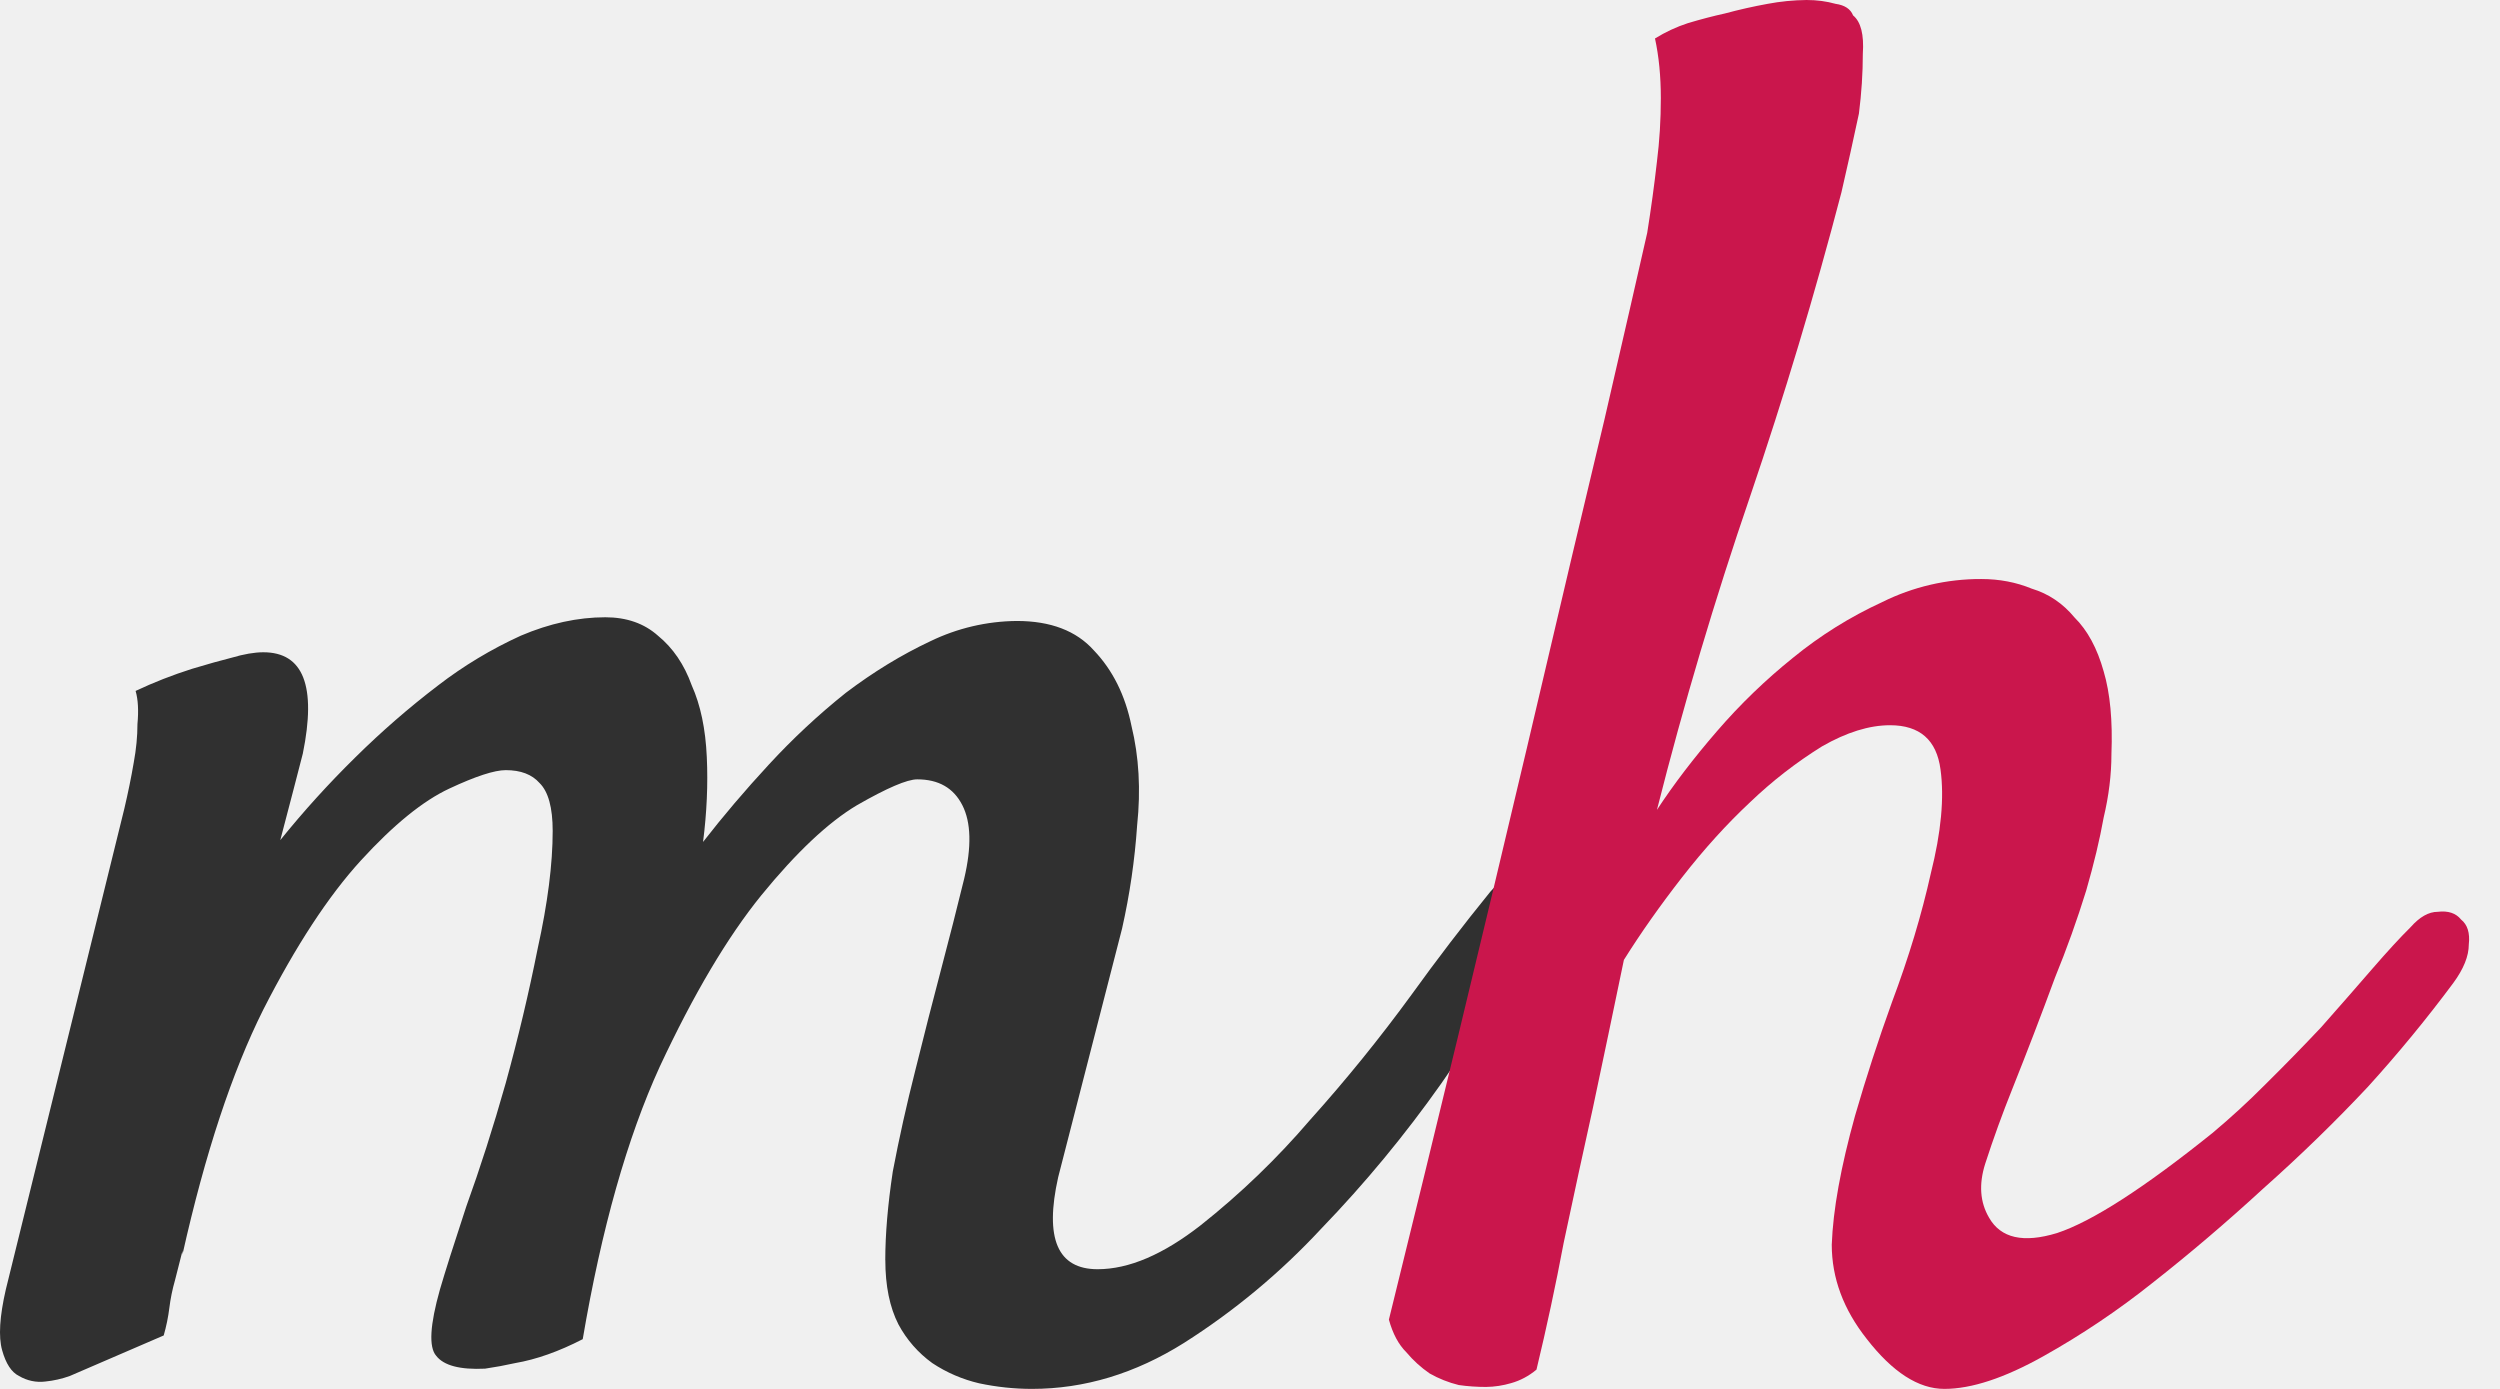
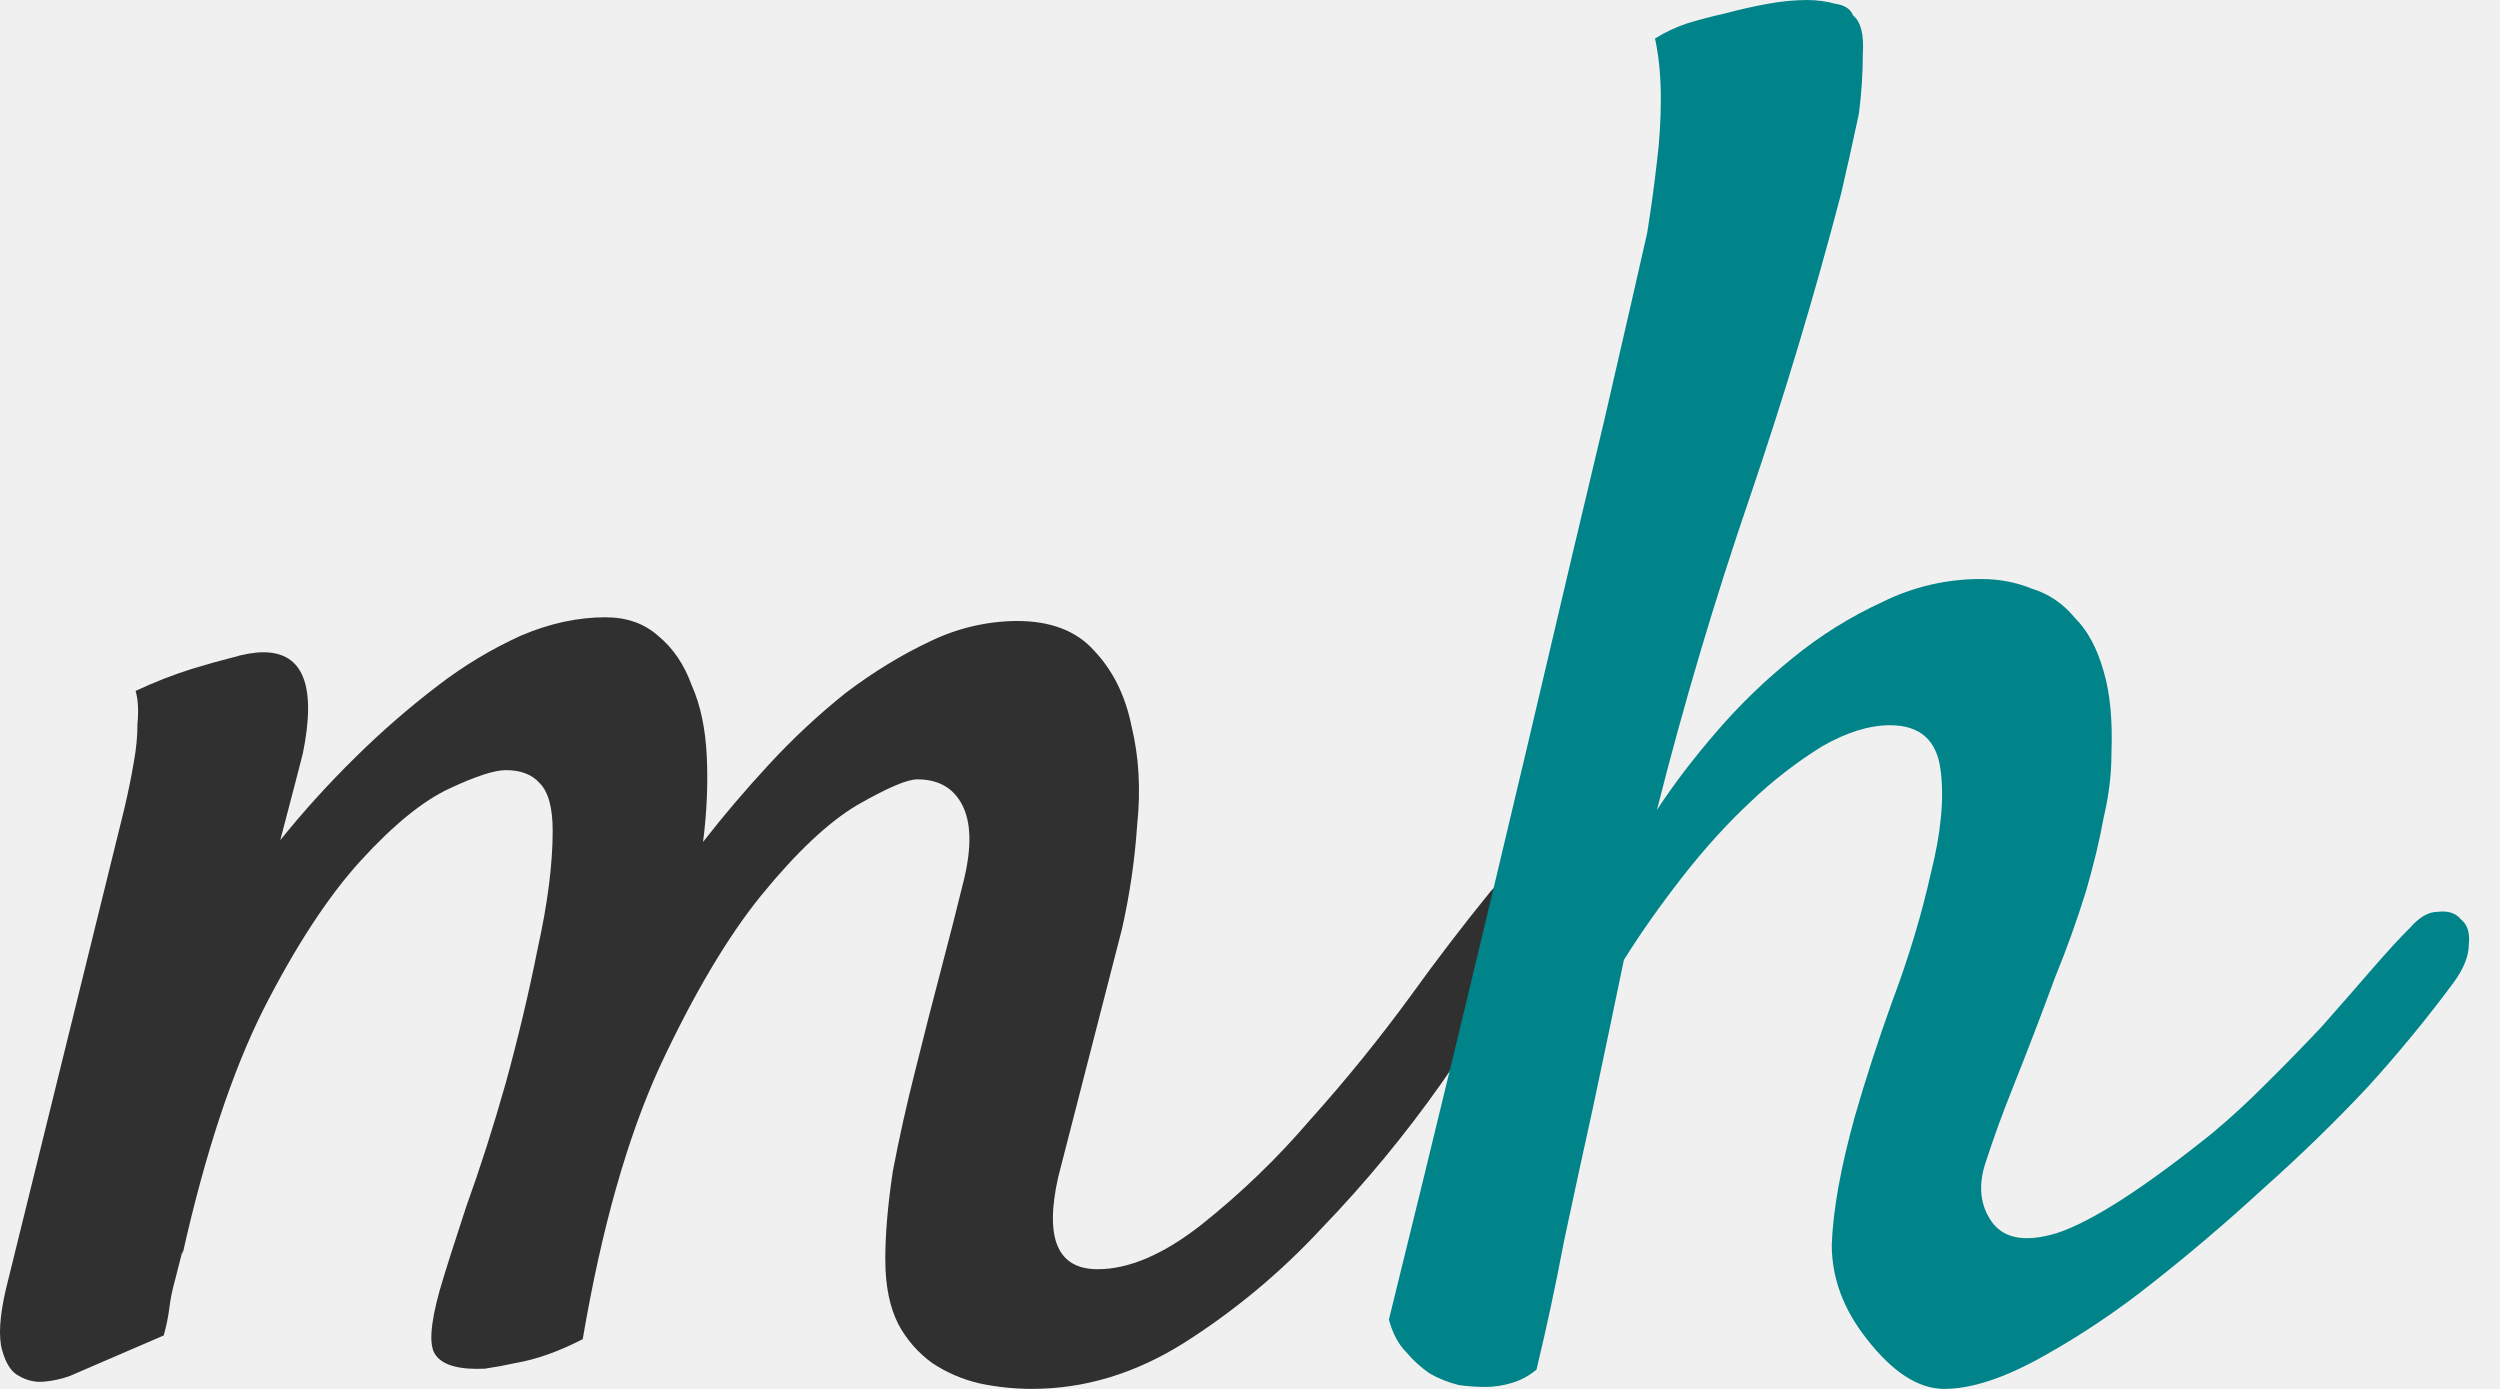
<svg xmlns="http://www.w3.org/2000/svg" width="54" height="30" viewBox="0 0 54 30" fill="none">
  <g clip-path="url(#clip0_8_11)">
-     <path d="M19.122 27.216C19.122 26.659 19.176 26.022 19.284 25.306C19.42 24.59 19.582 23.861 19.771 23.118C19.961 22.35 20.151 21.607 20.34 20.891C20.508 20.256 20.67 19.619 20.826 18.981C20.989 18.292 20.976 17.761 20.786 17.391C20.596 17.019 20.272 16.834 19.812 16.834C19.595 16.834 19.162 17.019 18.513 17.391C17.891 17.761 17.201 18.411 16.443 19.34C15.713 20.241 14.982 21.474 14.251 23.039C13.548 24.577 12.993 26.539 12.587 28.926C12.073 29.191 11.587 29.364 11.127 29.443C10.912 29.491 10.695 29.531 10.477 29.563C9.936 29.589 9.584 29.496 9.421 29.284C9.259 29.098 9.286 28.621 9.503 27.852C9.611 27.481 9.8 26.884 10.071 26.062C10.368 25.24 10.653 24.352 10.923 23.397C11.193 22.416 11.423 21.447 11.613 20.493C11.83 19.513 11.938 18.663 11.938 17.948C11.938 17.444 11.843 17.098 11.654 16.913C11.491 16.728 11.248 16.635 10.924 16.635C10.68 16.635 10.274 16.767 9.706 17.033C9.137 17.298 8.501 17.815 7.798 18.583C7.094 19.353 6.391 20.427 5.688 21.806C5.011 23.158 4.429 24.922 3.942 27.096V27.016L3.78 27.653C3.724 27.849 3.683 28.048 3.658 28.25C3.633 28.452 3.592 28.651 3.536 28.846L1.506 29.722C1.336 29.783 1.159 29.823 0.979 29.841C0.782 29.866 0.582 29.823 0.411 29.721C0.249 29.642 0.127 29.456 0.046 29.165C-0.036 28.873 -0.008 28.435 0.126 27.852L2.685 17.47C2.766 17.125 2.834 16.794 2.888 16.476C2.942 16.184 2.969 15.906 2.969 15.64C2.996 15.349 2.983 15.11 2.929 14.924C3.323 14.738 3.73 14.579 4.146 14.447C4.498 14.341 4.782 14.262 4.998 14.208C5.268 14.128 5.498 14.089 5.688 14.089C6.554 14.089 6.838 14.819 6.541 16.277C6.432 16.701 6.271 17.324 6.054 18.147C6.56 17.519 7.102 16.922 7.677 16.357C8.239 15.802 8.835 15.284 9.463 14.805C10.015 14.38 10.615 14.02 11.249 13.731C11.871 13.466 12.48 13.333 13.075 13.333C13.535 13.333 13.915 13.466 14.212 13.731C14.537 13.996 14.78 14.354 14.942 14.805C15.132 15.229 15.24 15.746 15.267 16.356C15.294 16.94 15.267 17.55 15.186 18.186C15.619 17.629 16.092 17.072 16.606 16.516C17.121 15.957 17.677 15.438 18.271 14.964C18.866 14.514 19.475 14.142 20.097 13.85C20.679 13.568 21.317 13.418 21.964 13.413C22.694 13.413 23.249 13.625 23.628 14.049C24.034 14.474 24.305 15.017 24.44 15.68C24.602 16.343 24.643 17.06 24.562 17.828C24.511 18.578 24.402 19.323 24.237 20.056L22.857 25.426C22.559 26.752 22.843 27.415 23.709 27.415C24.386 27.415 25.129 27.096 25.942 26.46C26.798 25.781 27.586 25.022 28.296 24.192C29.072 23.328 29.803 22.426 30.487 21.488C31.034 20.729 31.602 19.986 32.192 19.26C32.354 19.074 32.517 18.968 32.679 18.942C32.869 18.915 33.017 18.955 33.126 19.062C33.261 19.141 33.329 19.287 33.329 19.499C33.356 19.711 33.288 19.976 33.126 20.294C32.501 21.352 31.837 22.388 31.136 23.397C30.352 24.509 29.484 25.56 28.539 26.539C27.661 27.485 26.666 28.314 25.576 29.006C24.521 29.669 23.426 30 22.289 30C21.907 30 21.526 29.959 21.152 29.88C20.791 29.796 20.447 29.648 20.138 29.443C19.834 29.224 19.584 28.938 19.407 28.608C19.217 28.237 19.123 27.773 19.123 27.216H19.122Z" fill="#303030" />
-     <path d="M52.068 20.028C52.264 19.806 52.459 19.695 52.655 19.695C52.879 19.668 53.047 19.723 53.158 19.861C53.298 19.972 53.354 20.152 53.326 20.401C53.326 20.651 53.215 20.928 52.991 21.233C52.413 22.011 51.797 22.759 51.145 23.477C50.445 24.224 49.69 24.958 48.879 25.679C48.096 26.399 47.299 27.078 46.488 27.715C45.749 28.304 44.963 28.832 44.138 29.294C43.299 29.764 42.586 30 41.998 30C41.439 30 40.88 29.64 40.321 28.92C39.817 28.282 39.566 27.604 39.566 26.884C39.593 26.136 39.761 25.208 40.069 24.1C40.308 23.274 40.574 22.456 40.866 21.648C41.23 20.678 41.509 19.751 41.706 18.864C41.929 17.978 41.999 17.23 41.915 16.62C41.831 15.983 41.467 15.665 40.825 15.665C40.377 15.665 39.887 15.817 39.355 16.122C38.797 16.469 38.277 16.873 37.803 17.327C37.3 17.797 36.811 18.337 36.335 18.947C35.86 19.557 35.44 20.152 35.076 20.734C34.853 21.814 34.629 22.881 34.406 23.934C34.209 24.82 34 25.789 33.776 26.842C33.603 27.761 33.407 28.675 33.188 29.584C33.021 29.723 32.838 29.82 32.643 29.875C32.466 29.927 32.283 29.956 32.098 29.958C31.902 29.958 31.706 29.945 31.51 29.917C31.29 29.863 31.078 29.779 30.881 29.667C30.693 29.538 30.524 29.384 30.378 29.21C30.21 29.044 30.084 28.809 30 28.504C31.014 24.396 32.007 20.282 32.979 16.164C33.706 13.061 34.265 10.692 34.657 9.058C35.104 7.119 35.412 5.776 35.58 5.028C35.664 4.501 35.734 3.988 35.79 3.49C35.846 3.047 35.874 2.59 35.874 2.12C35.874 1.648 35.832 1.219 35.748 0.831C35.971 0.693 36.209 0.581 36.461 0.499C36.741 0.416 37.006 0.346 37.258 0.291C37.566 0.208 37.873 0.139 38.181 0.083C38.458 0.031 38.739 0.003 39.021 0C39.244 0 39.454 0.028 39.649 0.083C39.845 0.111 39.971 0.193 40.027 0.333C40.195 0.471 40.265 0.748 40.237 1.163C40.237 1.579 40.209 2.008 40.153 2.452C40.032 3.021 39.906 3.588 39.775 4.155C39.197 6.366 38.539 8.556 37.803 10.72C37.039 12.949 36.368 15.209 35.79 17.493C36.153 16.939 36.587 16.371 37.09 15.79C37.586 15.215 38.134 14.686 38.726 14.21C39.315 13.728 39.964 13.323 40.656 13.005C41.321 12.674 42.054 12.504 42.796 12.507C43.188 12.507 43.551 12.577 43.886 12.715C44.25 12.825 44.558 13.033 44.81 13.338C45.09 13.615 45.3 14.003 45.439 14.501C45.579 14.972 45.635 15.568 45.607 16.288C45.607 16.731 45.551 17.188 45.439 17.659C45.355 18.13 45.229 18.657 45.061 19.239C44.865 19.872 44.642 20.495 44.391 21.108C44.094 21.916 43.786 22.719 43.467 23.518C43.253 24.051 43.057 24.591 42.88 25.138C42.74 25.582 42.768 25.969 42.964 26.302C43.216 26.745 43.704 26.856 44.432 26.634C45.187 26.385 46.306 25.664 47.788 24.474C48.181 24.145 48.559 23.798 48.921 23.434C49.341 23.019 49.746 22.604 50.138 22.188C50.529 21.745 50.893 21.33 51.228 20.942C51.564 20.554 51.844 20.249 52.068 20.028Z" fill="#CA164C" />
+     <path d="M19.122 27.216C19.122 26.659 19.176 26.022 19.284 25.306C19.42 24.59 19.582 23.861 19.771 23.118C19.961 22.35 20.151 21.607 20.34 20.891C20.508 20.256 20.67 19.619 20.826 18.981C20.989 18.292 20.976 17.761 20.786 17.391C20.596 17.019 20.272 16.834 19.812 16.834C19.595 16.834 19.162 17.019 18.513 17.391C17.891 17.761 17.201 18.411 16.443 19.34C15.713 20.241 14.982 21.474 14.251 23.039C13.548 24.577 12.993 26.539 12.587 28.926C12.073 29.191 11.587 29.364 11.127 29.443C10.912 29.491 10.695 29.531 10.477 29.563C9.936 29.589 9.584 29.496 9.421 29.284C9.259 29.098 9.286 28.621 9.503 27.852C9.611 27.481 9.8 26.884 10.071 26.062C10.368 25.24 10.653 24.352 10.923 23.397C11.193 22.416 11.423 21.447 11.613 20.493C11.83 19.513 11.938 18.663 11.938 17.948C11.938 17.444 11.843 17.098 11.654 16.913C11.491 16.728 11.248 16.635 10.924 16.635C10.68 16.635 10.274 16.767 9.706 17.033C9.137 17.298 8.501 17.815 7.798 18.583C7.094 19.353 6.391 20.427 5.688 21.806C5.011 23.158 4.429 24.922 3.942 27.096V27.016L3.78 27.653C3.724 27.849 3.683 28.048 3.658 28.25C3.633 28.452 3.592 28.651 3.536 28.846L1.506 29.722C1.336 29.783 1.159 29.823 0.979 29.841C0.782 29.866 0.582 29.823 0.411 29.721C0.249 29.642 0.127 29.456 0.046 29.165C-0.036 28.873 -0.008 28.435 0.126 27.852L2.685 17.47C2.766 17.125 2.834 16.794 2.888 16.476C2.942 16.184 2.969 15.906 2.969 15.64C2.996 15.349 2.983 15.11 2.929 14.924C3.324 14.738 3.73 14.579 4.146 14.447C4.498 14.341 4.782 14.262 4.998 14.208C5.268 14.128 5.498 14.089 5.688 14.089C6.554 14.089 6.838 14.819 6.541 16.277C6.432 16.701 6.271 17.324 6.054 18.147C6.56 17.519 7.102 16.922 7.677 16.357C8.239 15.802 8.835 15.284 9.463 14.805C10.015 14.38 10.615 14.02 11.249 13.731C11.871 13.466 12.48 13.333 13.075 13.333C13.535 13.333 13.915 13.466 14.212 13.731C14.537 13.996 14.78 14.354 14.942 14.805C15.132 15.229 15.24 15.746 15.267 16.356C15.294 16.94 15.267 17.55 15.186 18.186C15.619 17.629 16.092 17.072 16.606 16.516C17.121 15.957 17.677 15.438 18.271 14.964C18.866 14.514 19.475 14.142 20.097 13.85C20.679 13.568 21.317 13.418 21.964 13.413C22.694 13.413 23.249 13.625 23.628 14.049C24.034 14.474 24.305 15.017 24.44 15.68C24.602 16.343 24.643 17.06 24.562 17.828C24.511 18.578 24.402 19.323 24.237 20.056L22.857 25.426C22.559 26.752 22.843 27.415 23.709 27.415C24.386 27.415 25.129 27.096 25.942 26.46C26.798 25.781 27.586 25.022 28.296 24.192C29.072 23.328 29.803 22.426 30.487 21.488C31.034 20.729 31.602 19.986 32.192 19.26C32.354 19.074 32.517 18.968 32.679 18.942C32.869 18.915 33.017 18.955 33.126 19.062C33.261 19.141 33.329 19.287 33.329 19.499C33.356 19.711 33.288 19.976 33.126 20.294C32.501 21.352 31.837 22.388 31.136 23.397C30.352 24.509 29.484 25.56 28.539 26.539C27.662 27.485 26.666 28.314 25.576 29.006C24.521 29.669 23.426 30 22.289 30C21.907 30 21.526 29.959 21.152 29.88C20.791 29.796 20.447 29.648 20.138 29.443C19.834 29.224 19.584 28.938 19.407 28.608C19.217 28.237 19.123 27.773 19.123 27.216H19.122Z" fill="#303030" />
+     <path d="M52.068 20.028C52.264 19.806 52.459 19.695 52.655 19.695C52.879 19.668 53.047 19.723 53.158 19.861C53.298 19.972 53.354 20.152 53.326 20.401C53.326 20.651 53.215 20.928 52.991 21.233C52.413 22.011 51.797 22.759 51.145 23.477C50.445 24.224 49.69 24.958 48.879 25.679C48.096 26.399 47.299 27.078 46.488 27.715C45.749 28.304 44.963 28.832 44.138 29.294C43.299 29.764 42.586 30 41.998 30C41.439 30 40.88 29.64 40.321 28.92C39.817 28.282 39.566 27.604 39.566 26.884C39.593 26.136 39.761 25.208 40.069 24.1C40.308 23.274 40.574 22.456 40.866 21.648C41.23 20.678 41.509 19.751 41.706 18.864C41.929 17.978 41.999 17.23 41.915 16.62C41.831 15.983 41.467 15.665 40.825 15.665C40.377 15.665 39.887 15.817 39.355 16.122C38.797 16.469 38.277 16.873 37.803 17.327C37.3 17.797 36.811 18.337 36.335 18.947C35.86 19.557 35.44 20.152 35.076 20.734C34.853 21.814 34.629 22.881 34.406 23.934C34.209 24.82 34 25.789 33.776 26.842C33.603 27.761 33.407 28.675 33.188 29.584C33.021 29.723 32.838 29.82 32.643 29.875C32.466 29.927 32.283 29.956 32.098 29.958C31.902 29.958 31.706 29.945 31.51 29.917C31.29 29.863 31.078 29.779 30.881 29.667C30.693 29.538 30.524 29.384 30.378 29.21C30.21 29.044 30.084 28.809 30 28.504C31.014 24.396 32.007 20.282 32.979 16.164C33.706 13.061 34.265 10.692 34.657 9.058C35.104 7.119 35.412 5.776 35.58 5.028C35.664 4.501 35.734 3.988 35.79 3.49C35.846 3.047 35.874 2.59 35.874 2.12C35.874 1.648 35.832 1.219 35.748 0.831C35.971 0.693 36.209 0.581 36.461 0.499C36.741 0.416 37.006 0.346 37.258 0.291C37.566 0.208 37.873 0.139 38.181 0.083C38.458 0.031 38.739 0.003 39.021 0C39.244 0 39.454 0.028 39.649 0.083C39.845 0.111 39.971 0.193 40.027 0.333C40.195 0.471 40.265 0.748 40.237 1.163C40.237 1.579 40.209 2.008 40.153 2.452C40.032 3.021 39.906 3.588 39.775 4.155C39.197 6.366 38.54 8.556 37.803 10.72C37.039 12.949 36.368 15.209 35.79 17.493C36.153 16.939 36.587 16.371 37.09 15.79C37.586 15.215 38.134 14.686 38.726 14.21C39.315 13.728 39.964 13.323 40.656 13.005C41.321 12.674 42.054 12.504 42.796 12.507C43.188 12.507 43.551 12.577 43.886 12.715C44.25 12.825 44.558 13.033 44.81 13.338C45.09 13.615 45.3 14.003 45.439 14.501C45.579 14.972 45.635 15.568 45.607 16.288C45.607 16.731 45.551 17.188 45.439 17.659C45.355 18.13 45.229 18.657 45.061 19.239C44.865 19.872 44.642 20.495 44.391 21.108C44.094 21.916 43.786 22.719 43.467 23.518C43.253 24.051 43.057 24.591 42.88 25.138C42.74 25.582 42.768 25.969 42.964 26.302C43.216 26.745 43.704 26.856 44.432 26.634C45.187 26.385 46.306 25.664 47.788 24.474C48.181 24.145 48.559 23.798 48.921 23.434C49.341 23.019 49.746 22.604 50.138 22.188C50.529 21.745 50.893 21.33 51.228 20.942C51.564 20.554 51.844 20.249 52.068 20.028V20.028Z" fill="#008489" />
  </g>
  <defs>
    <clipPath id="clip0_8_11">
      <rect width="54" height="30" fill="white" />
    </clipPath>
  </defs>
</svg>
